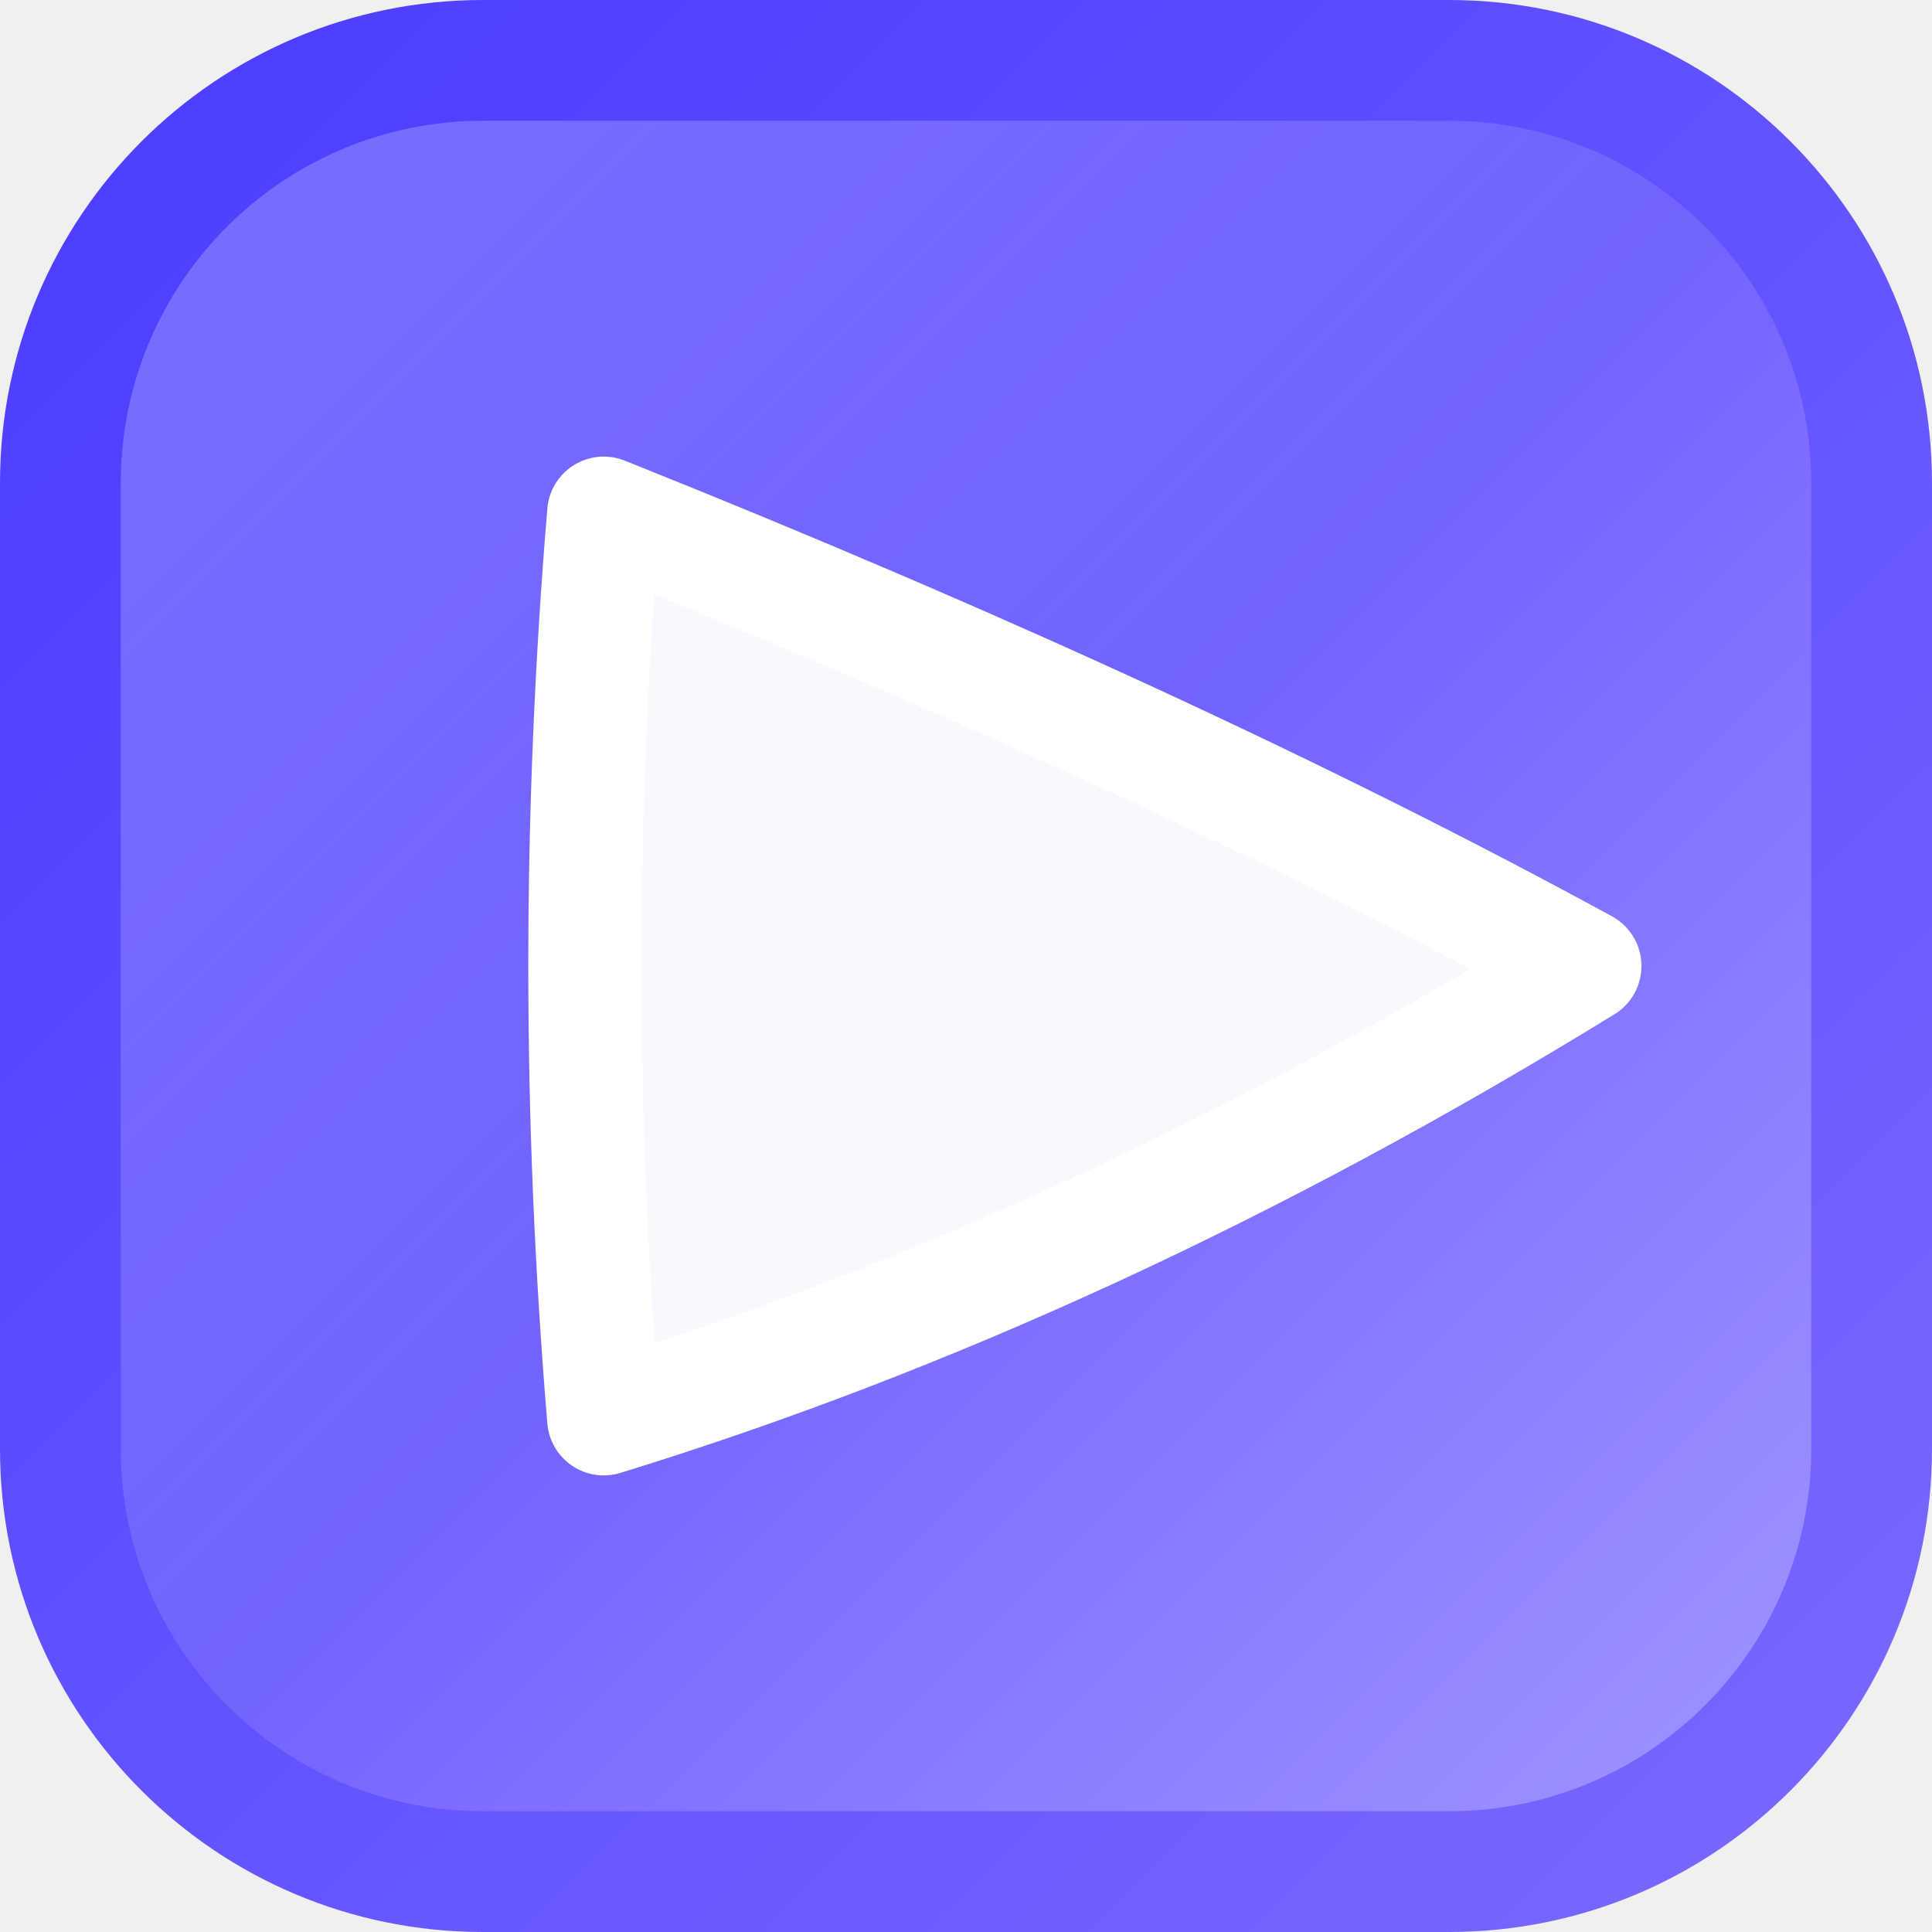
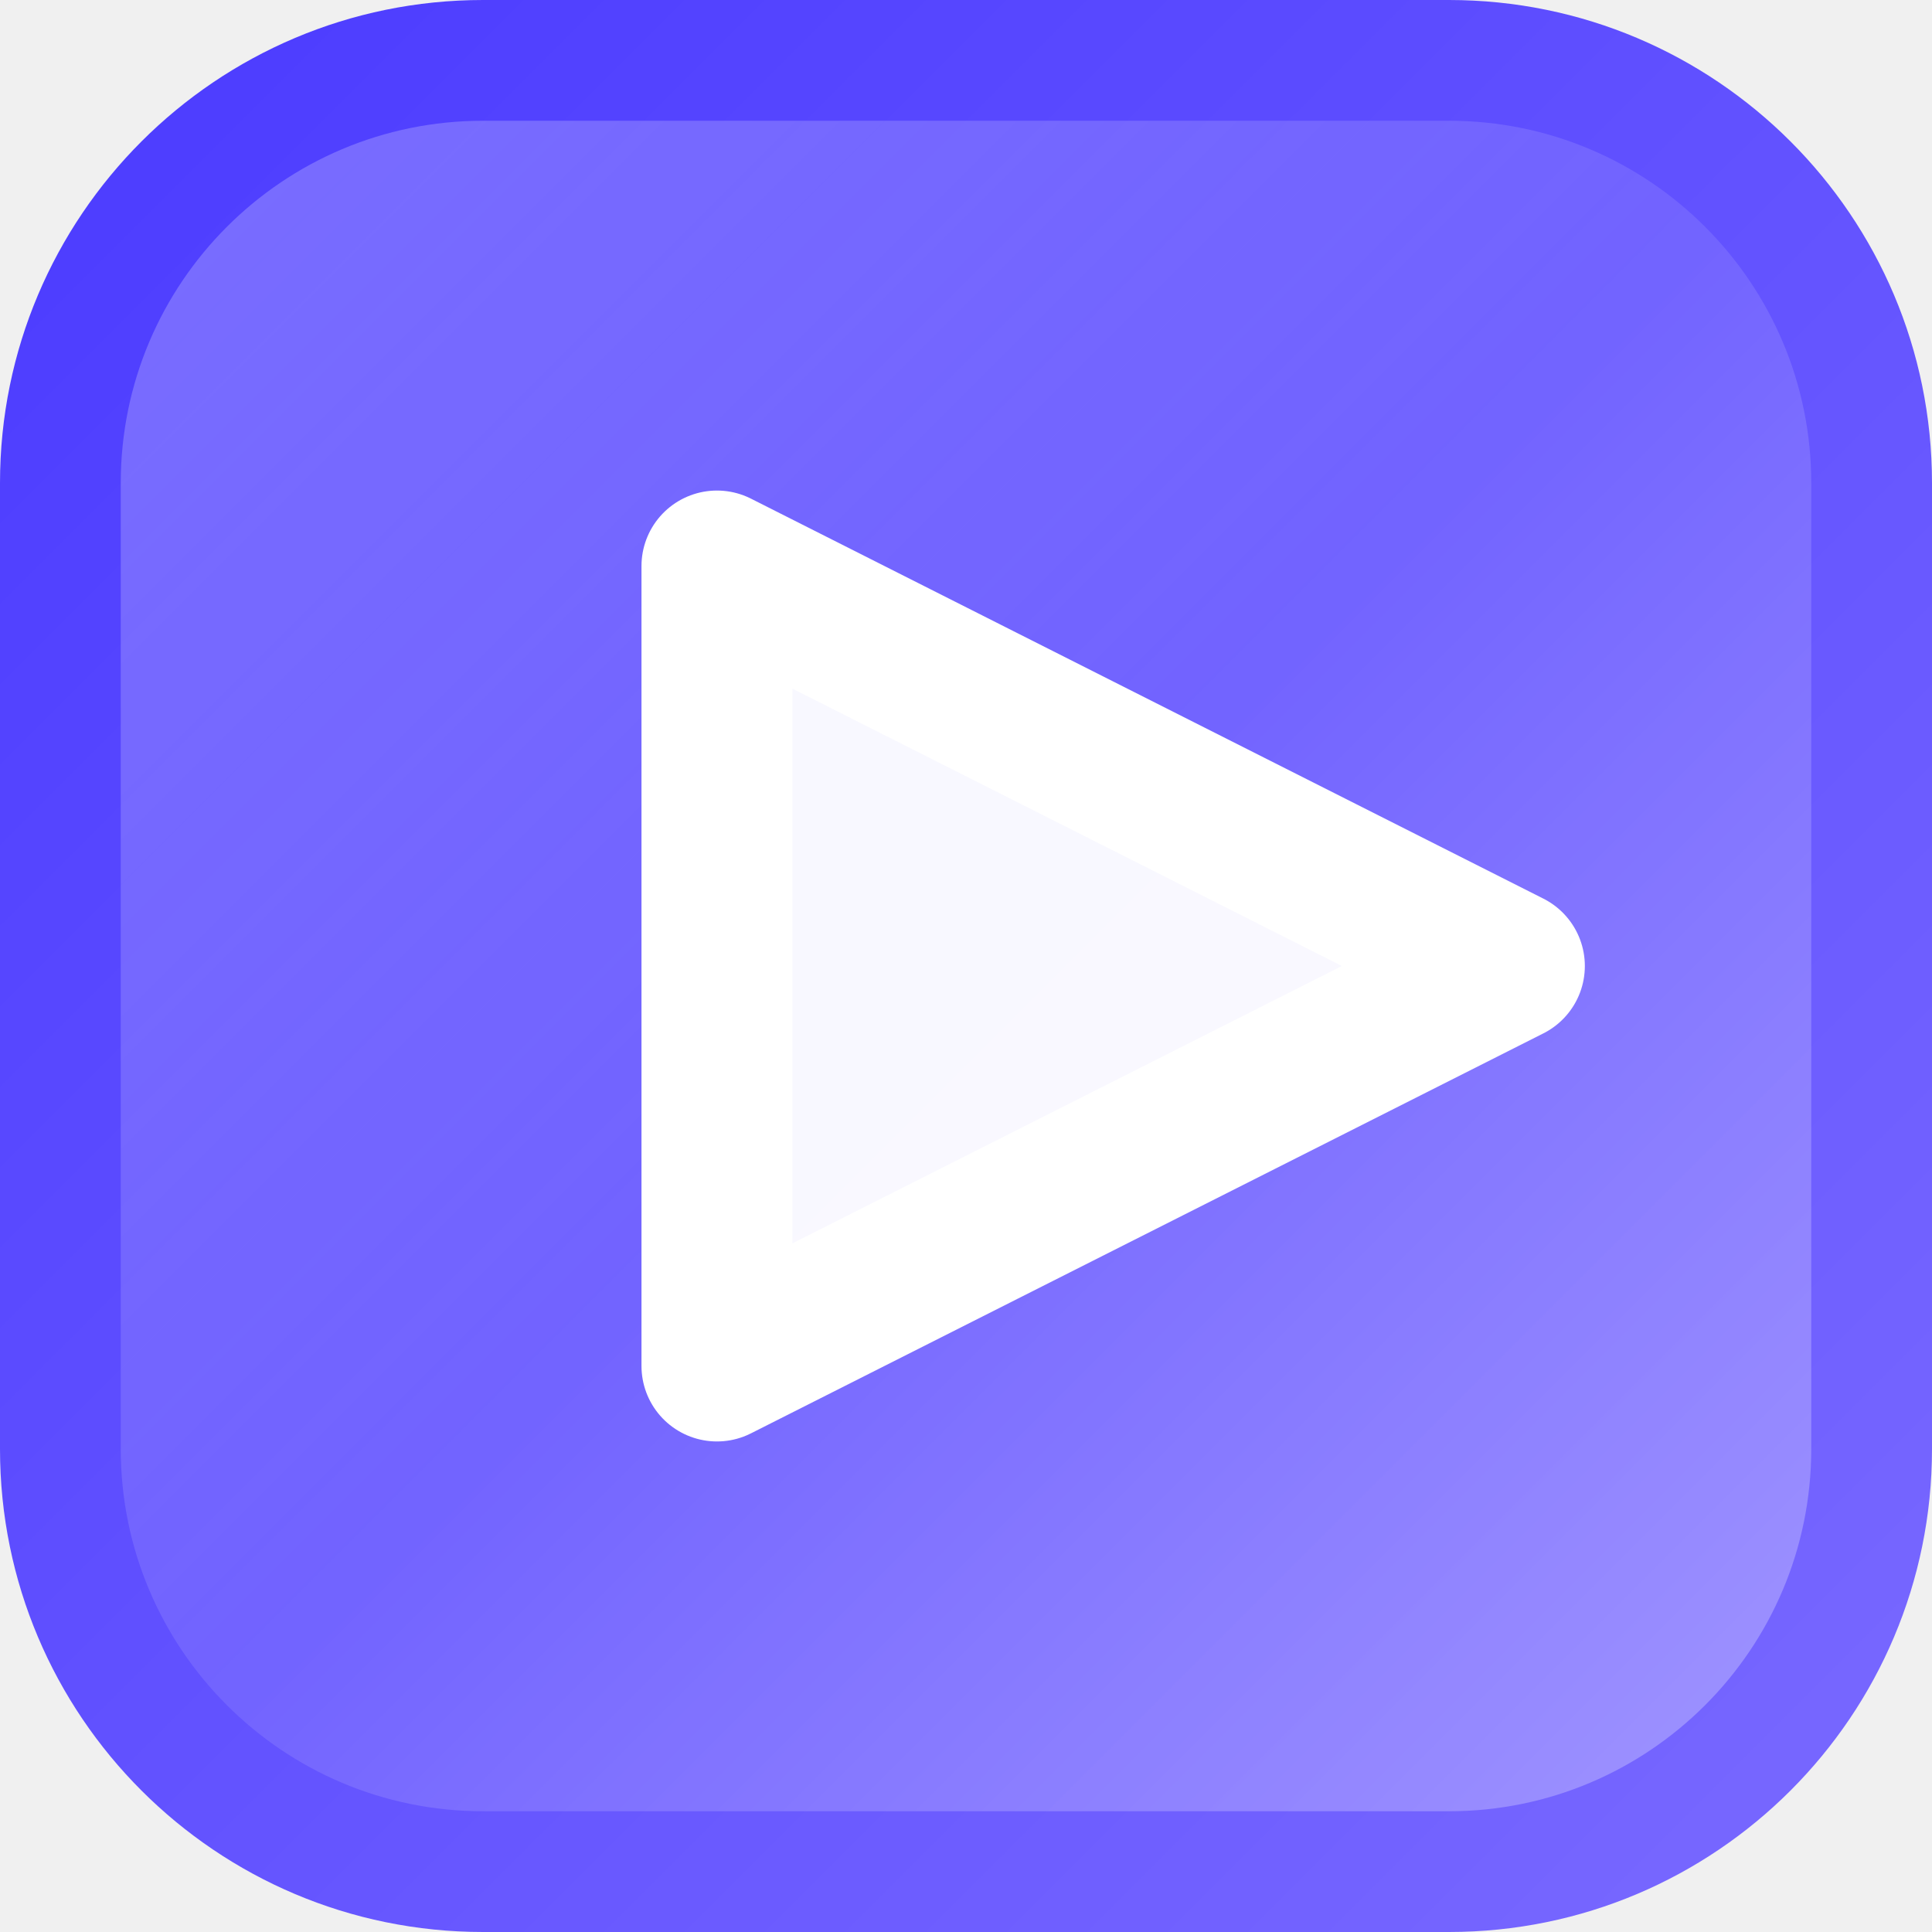
<svg xmlns="http://www.w3.org/2000/svg" width="512" height="512" viewBox="0 0 512 512" fill="none">
  <rect width="512" height="512" rx="128" fill="url(#grad)" />
  <rect x="32" y="32" width="448" height="448" rx="96" fill="url(#glass)" />
-   <path d="M160,136 Q310,196 420,256 Q290,336 160,376 Q150,256 160,136 Z" fill="white" fill-opacity="0.95" stroke="white" stroke-width="30" stroke-linejoin="round" stroke-linecap="round" />
+   <path d="M190 150 L400 256 L190 362 L190 150" fill="white" fill-opacity="0.95" stroke="white" stroke-width="40" stroke-linejoin="round" stroke-linecap="round" />
  <defs>
    <linearGradient id="grad" x1="0" y1="0" x2="512" y2="512" gradientUnits="userSpaceOnUse">
      <stop stop-color="#4a3aff" />
      <stop offset="1" stop-color="#7a6aff" />
    </linearGradient>
    <linearGradient id="glass" x1="0" y1="0" x2="1" y2="1" gradientUnits="objectBoundingBox">
      <stop stop-color="white" stop-opacity="0.25" />
      <stop offset="0.5" stop-color="white" stop-opacity="0.1" />
      <stop offset="1" stop-color="white" stop-opacity="0.3" />
    </linearGradient>
  </defs>
</svg>
